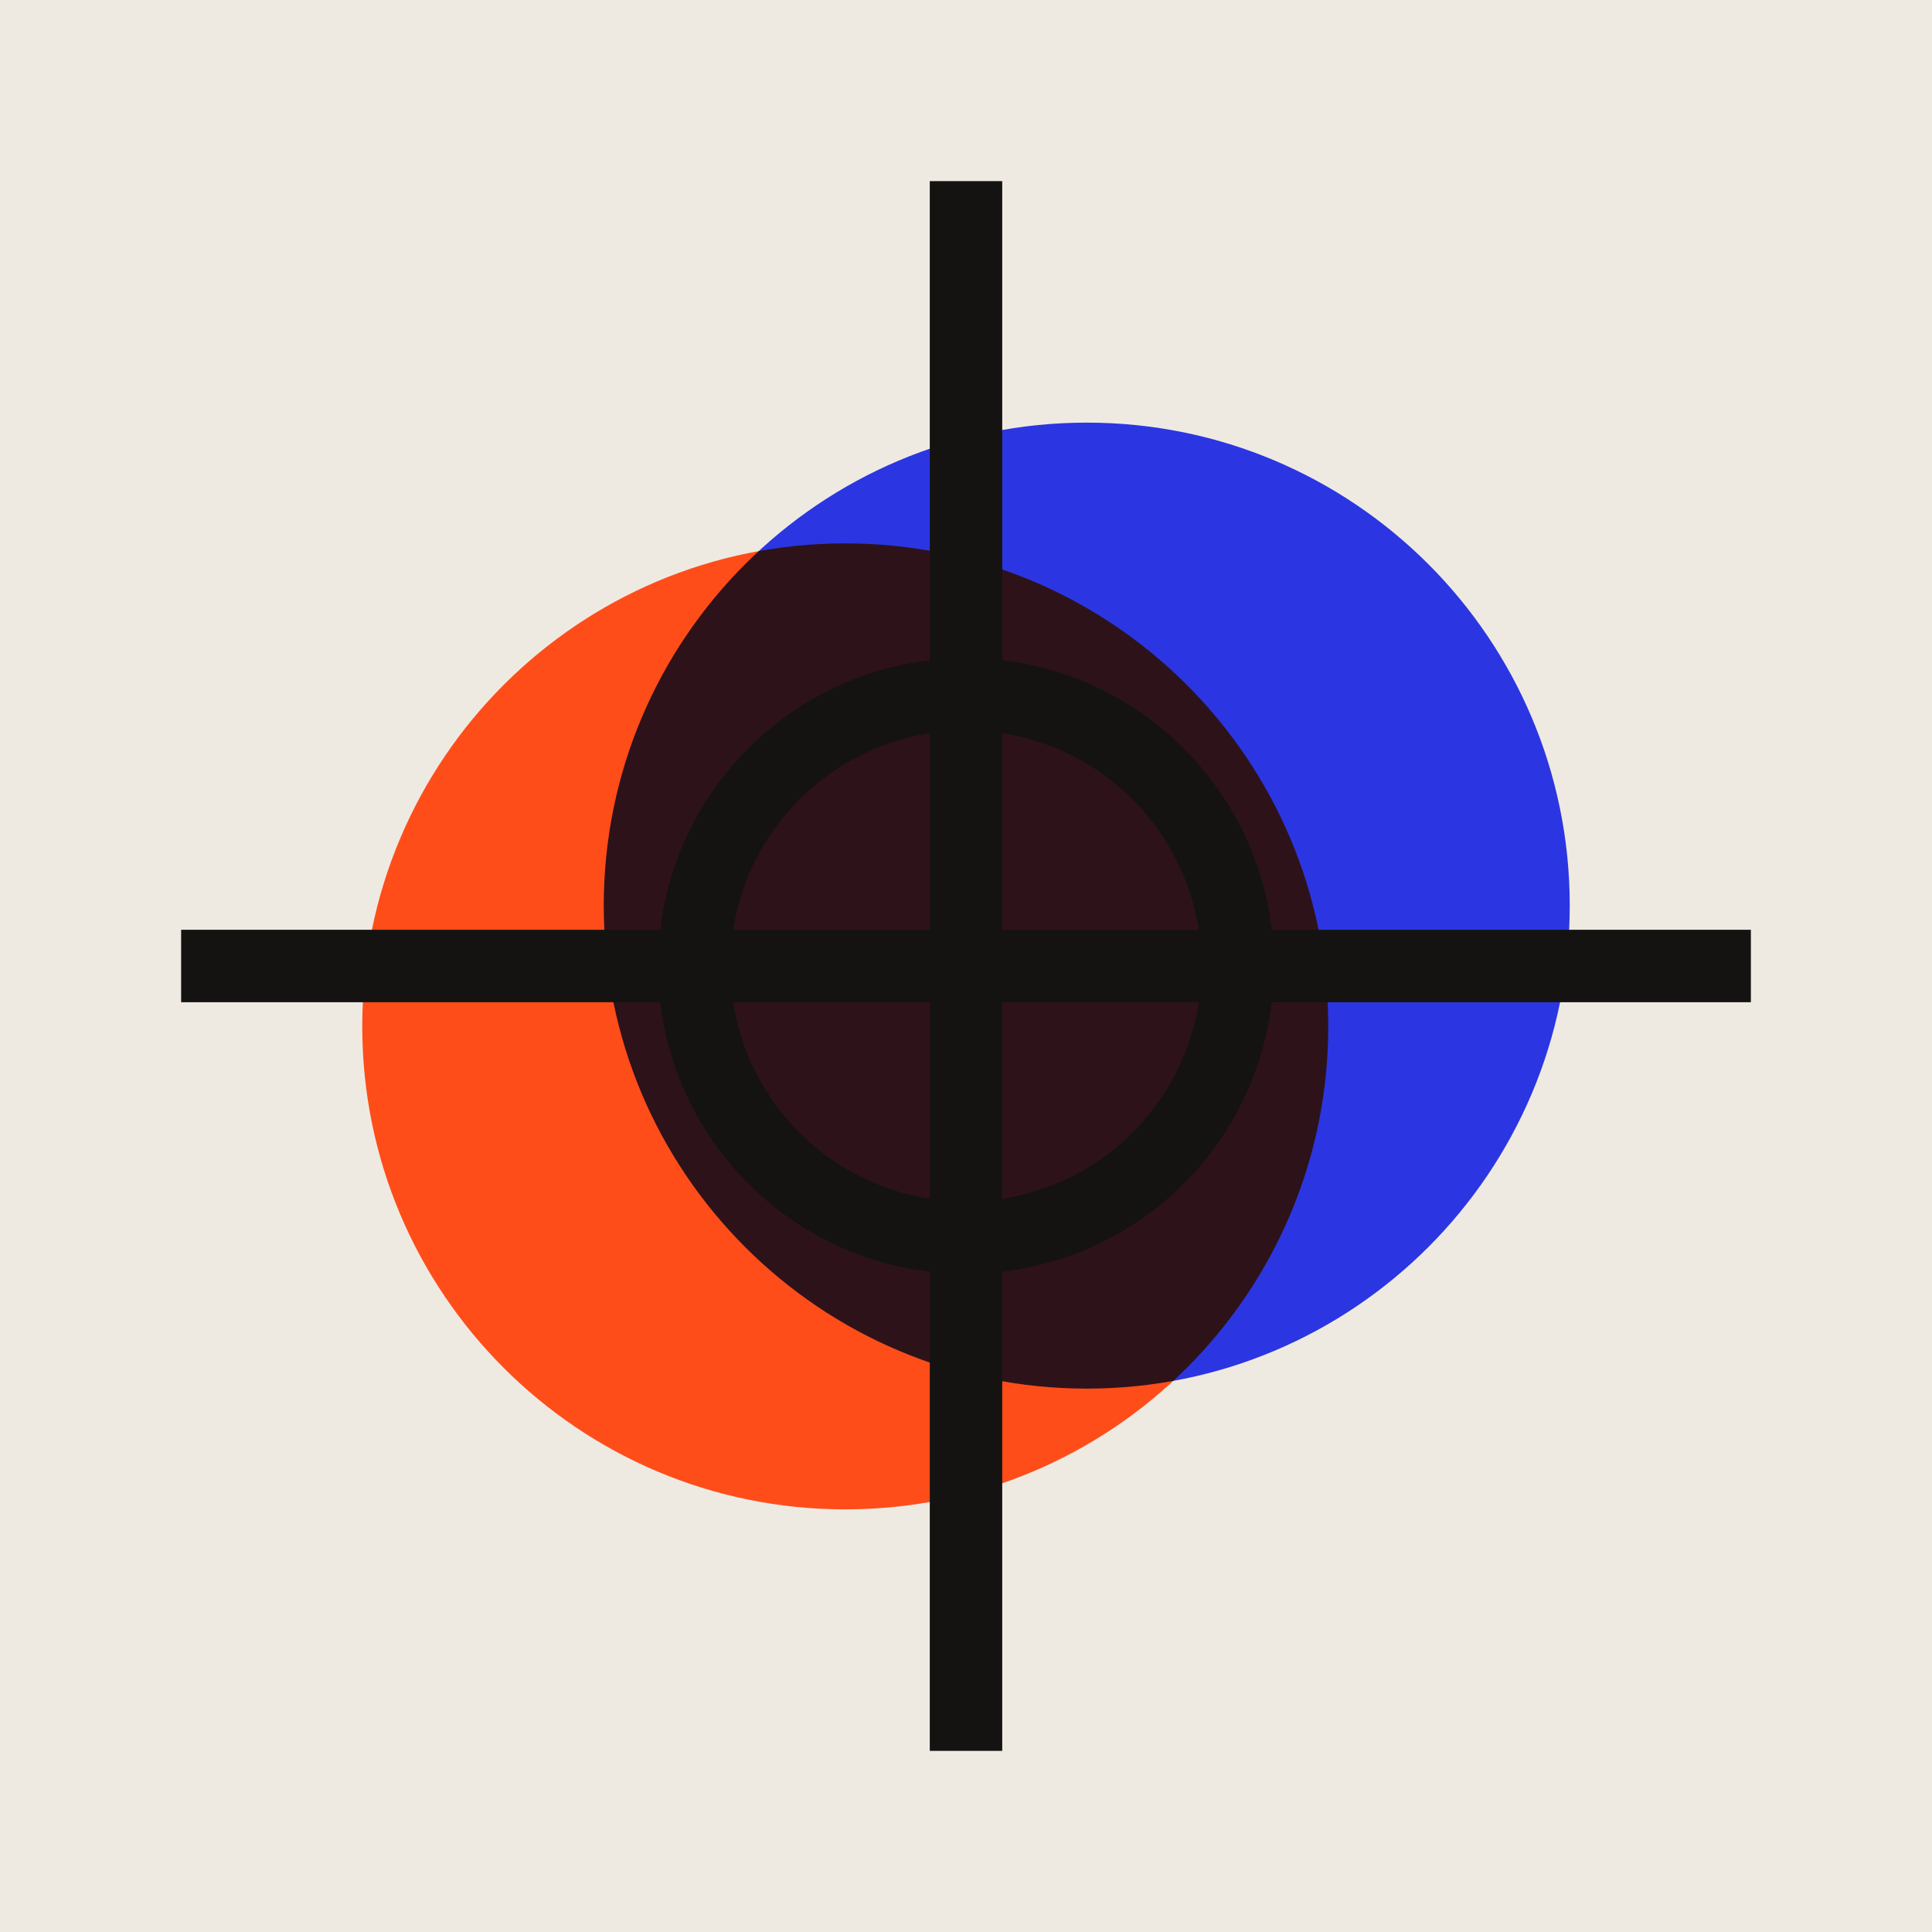
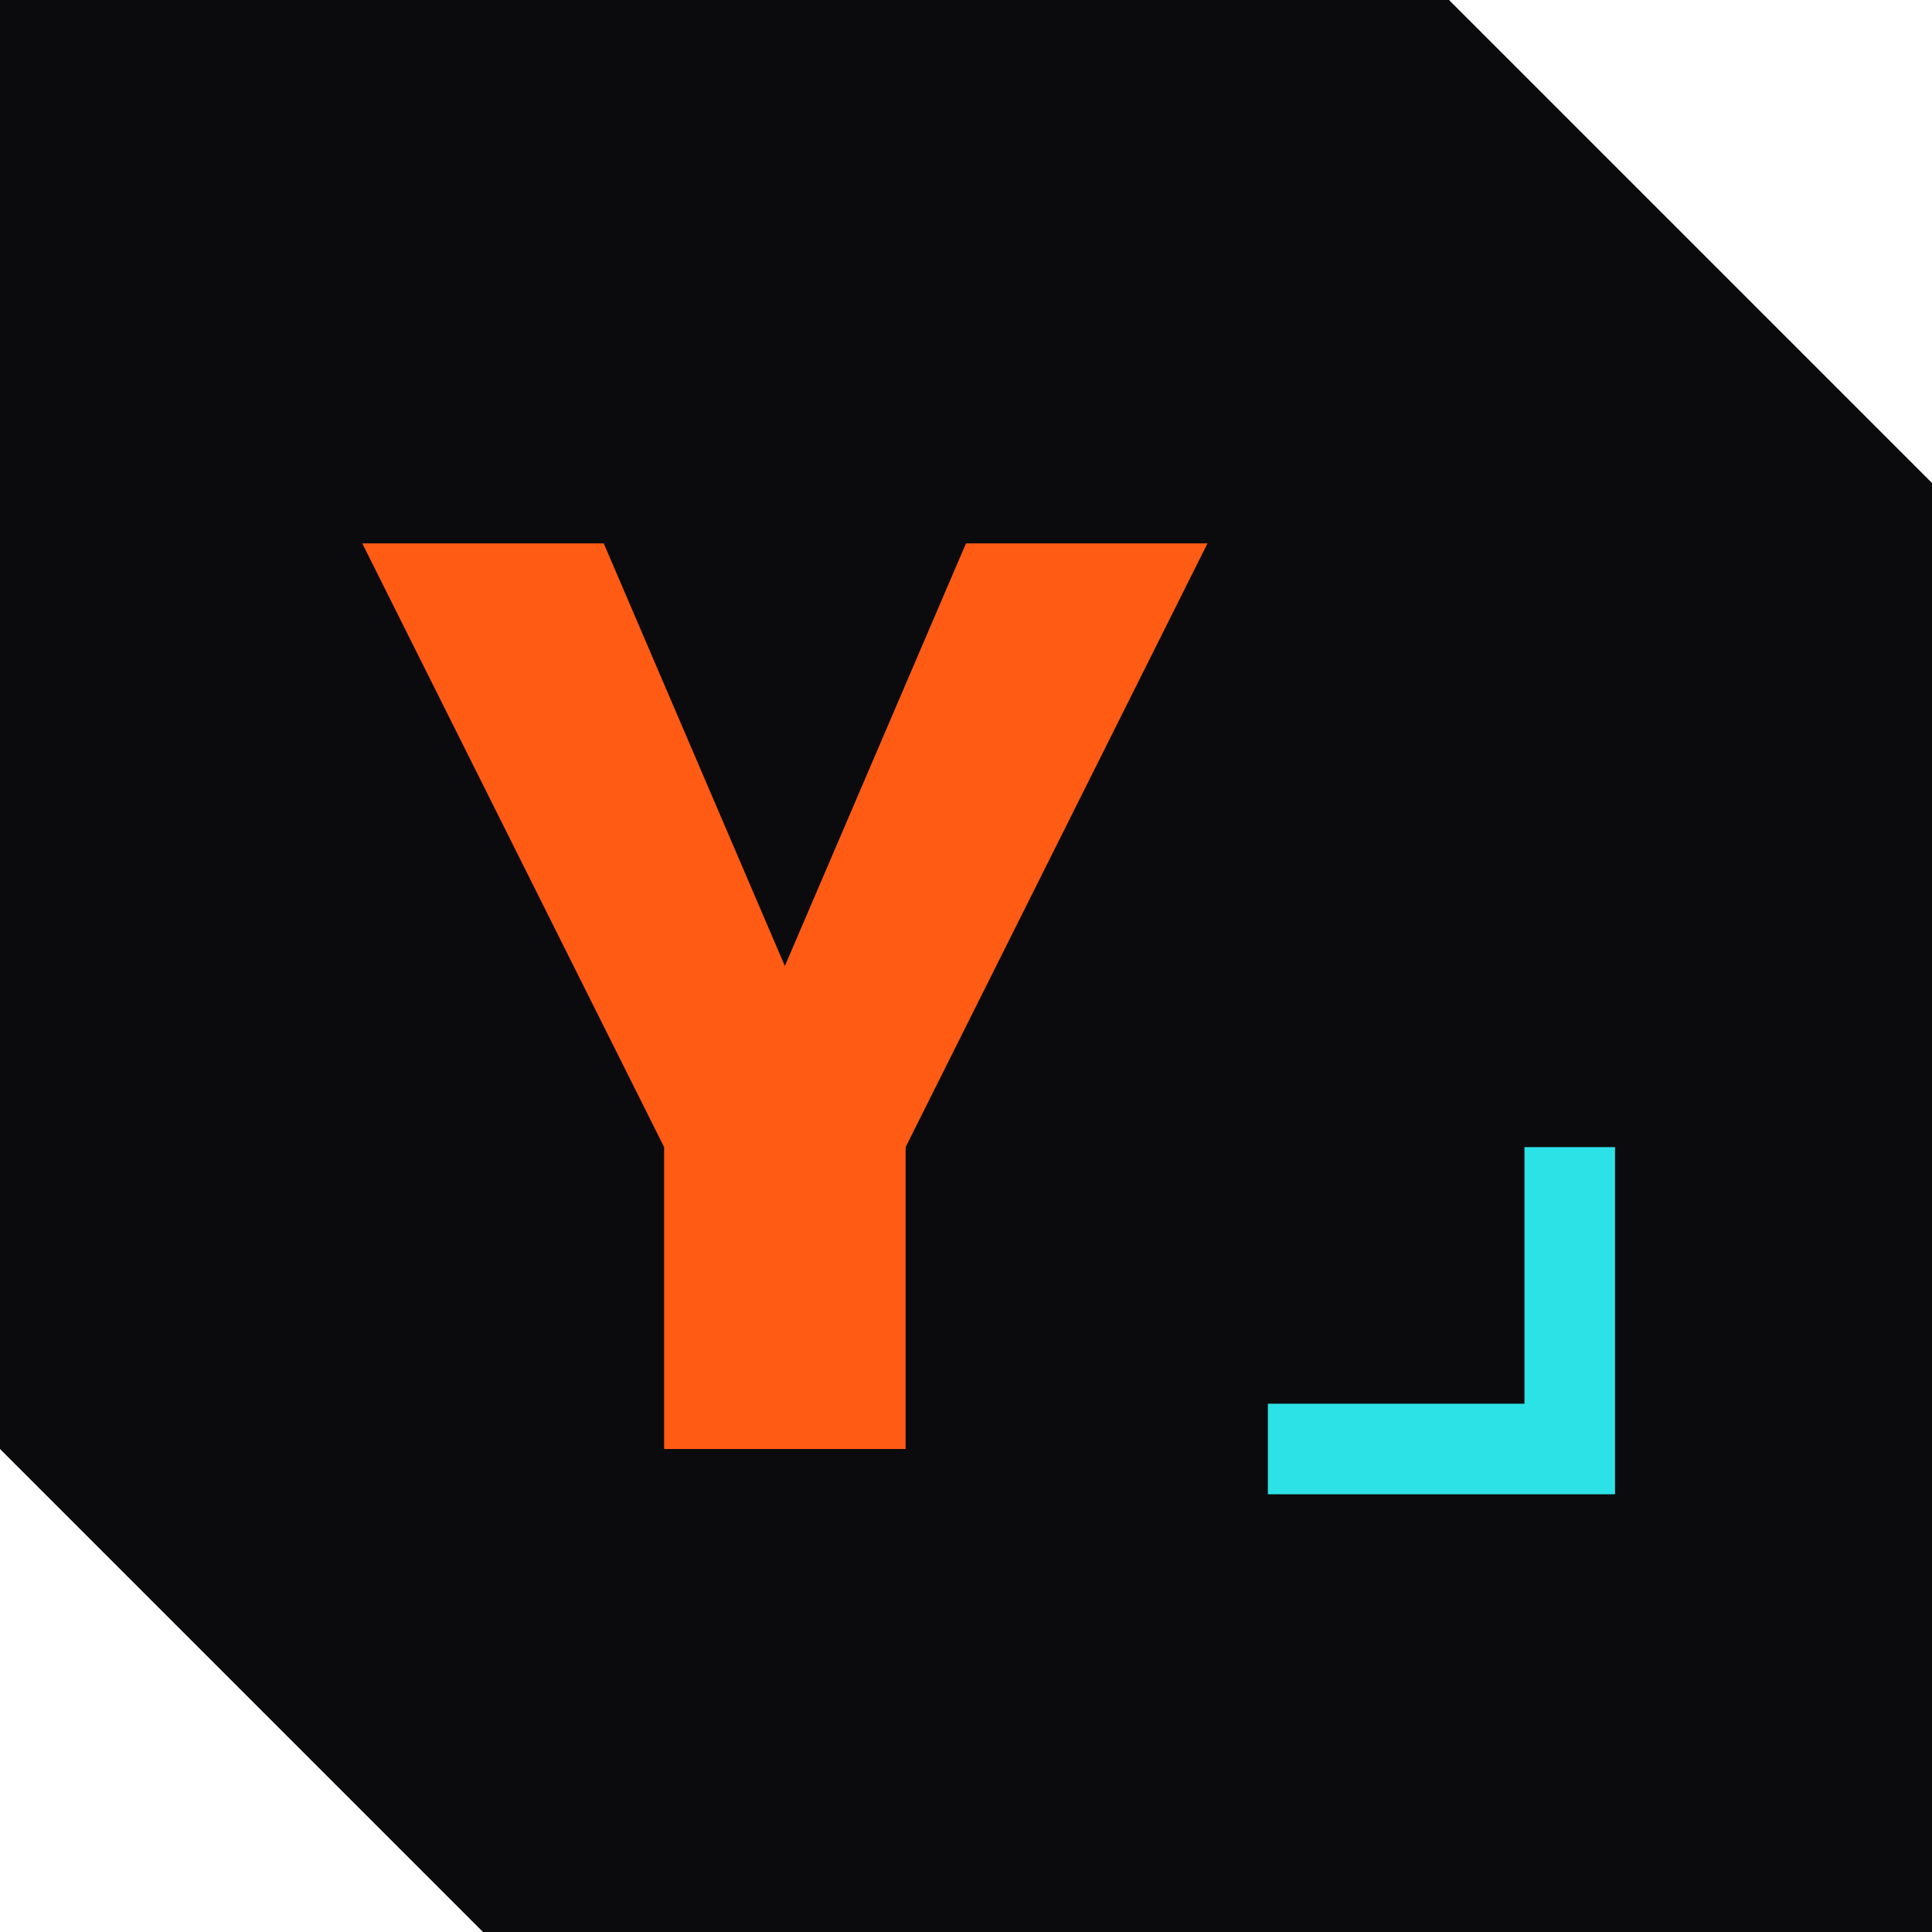
<svg xmlns="http://www.w3.org/2000/svg" viewBox="0 0 32 32">
-   <rect width="32" height="32" fill="#eeeae2" />
-   <circle cx="14" cy="17" r="8" fill="#ff4d1a" />
-   <circle cx="18" cy="15" r="8" fill="#2e3bff" style="mix-blend-mode:multiply" />
-   <path d="M16 3v26M3 16h26" stroke="#141312" stroke-width="1.2" />
-   <circle cx="16" cy="16" r="4.5" fill="none" stroke="#141312" stroke-width="1.2" />
+   <path d="M0 0h24l8 8v24H8l-8-8z" fill="#0b0b0d" />
+   <path d="M6 9h4l3 7 3-7h4l-5 10v5h-4v-5z" fill="#ff5b14" />
+   <path d="M21 24h5v-5" fill="none" stroke="#2de2e6" stroke-width="1.5" />
</svg>
